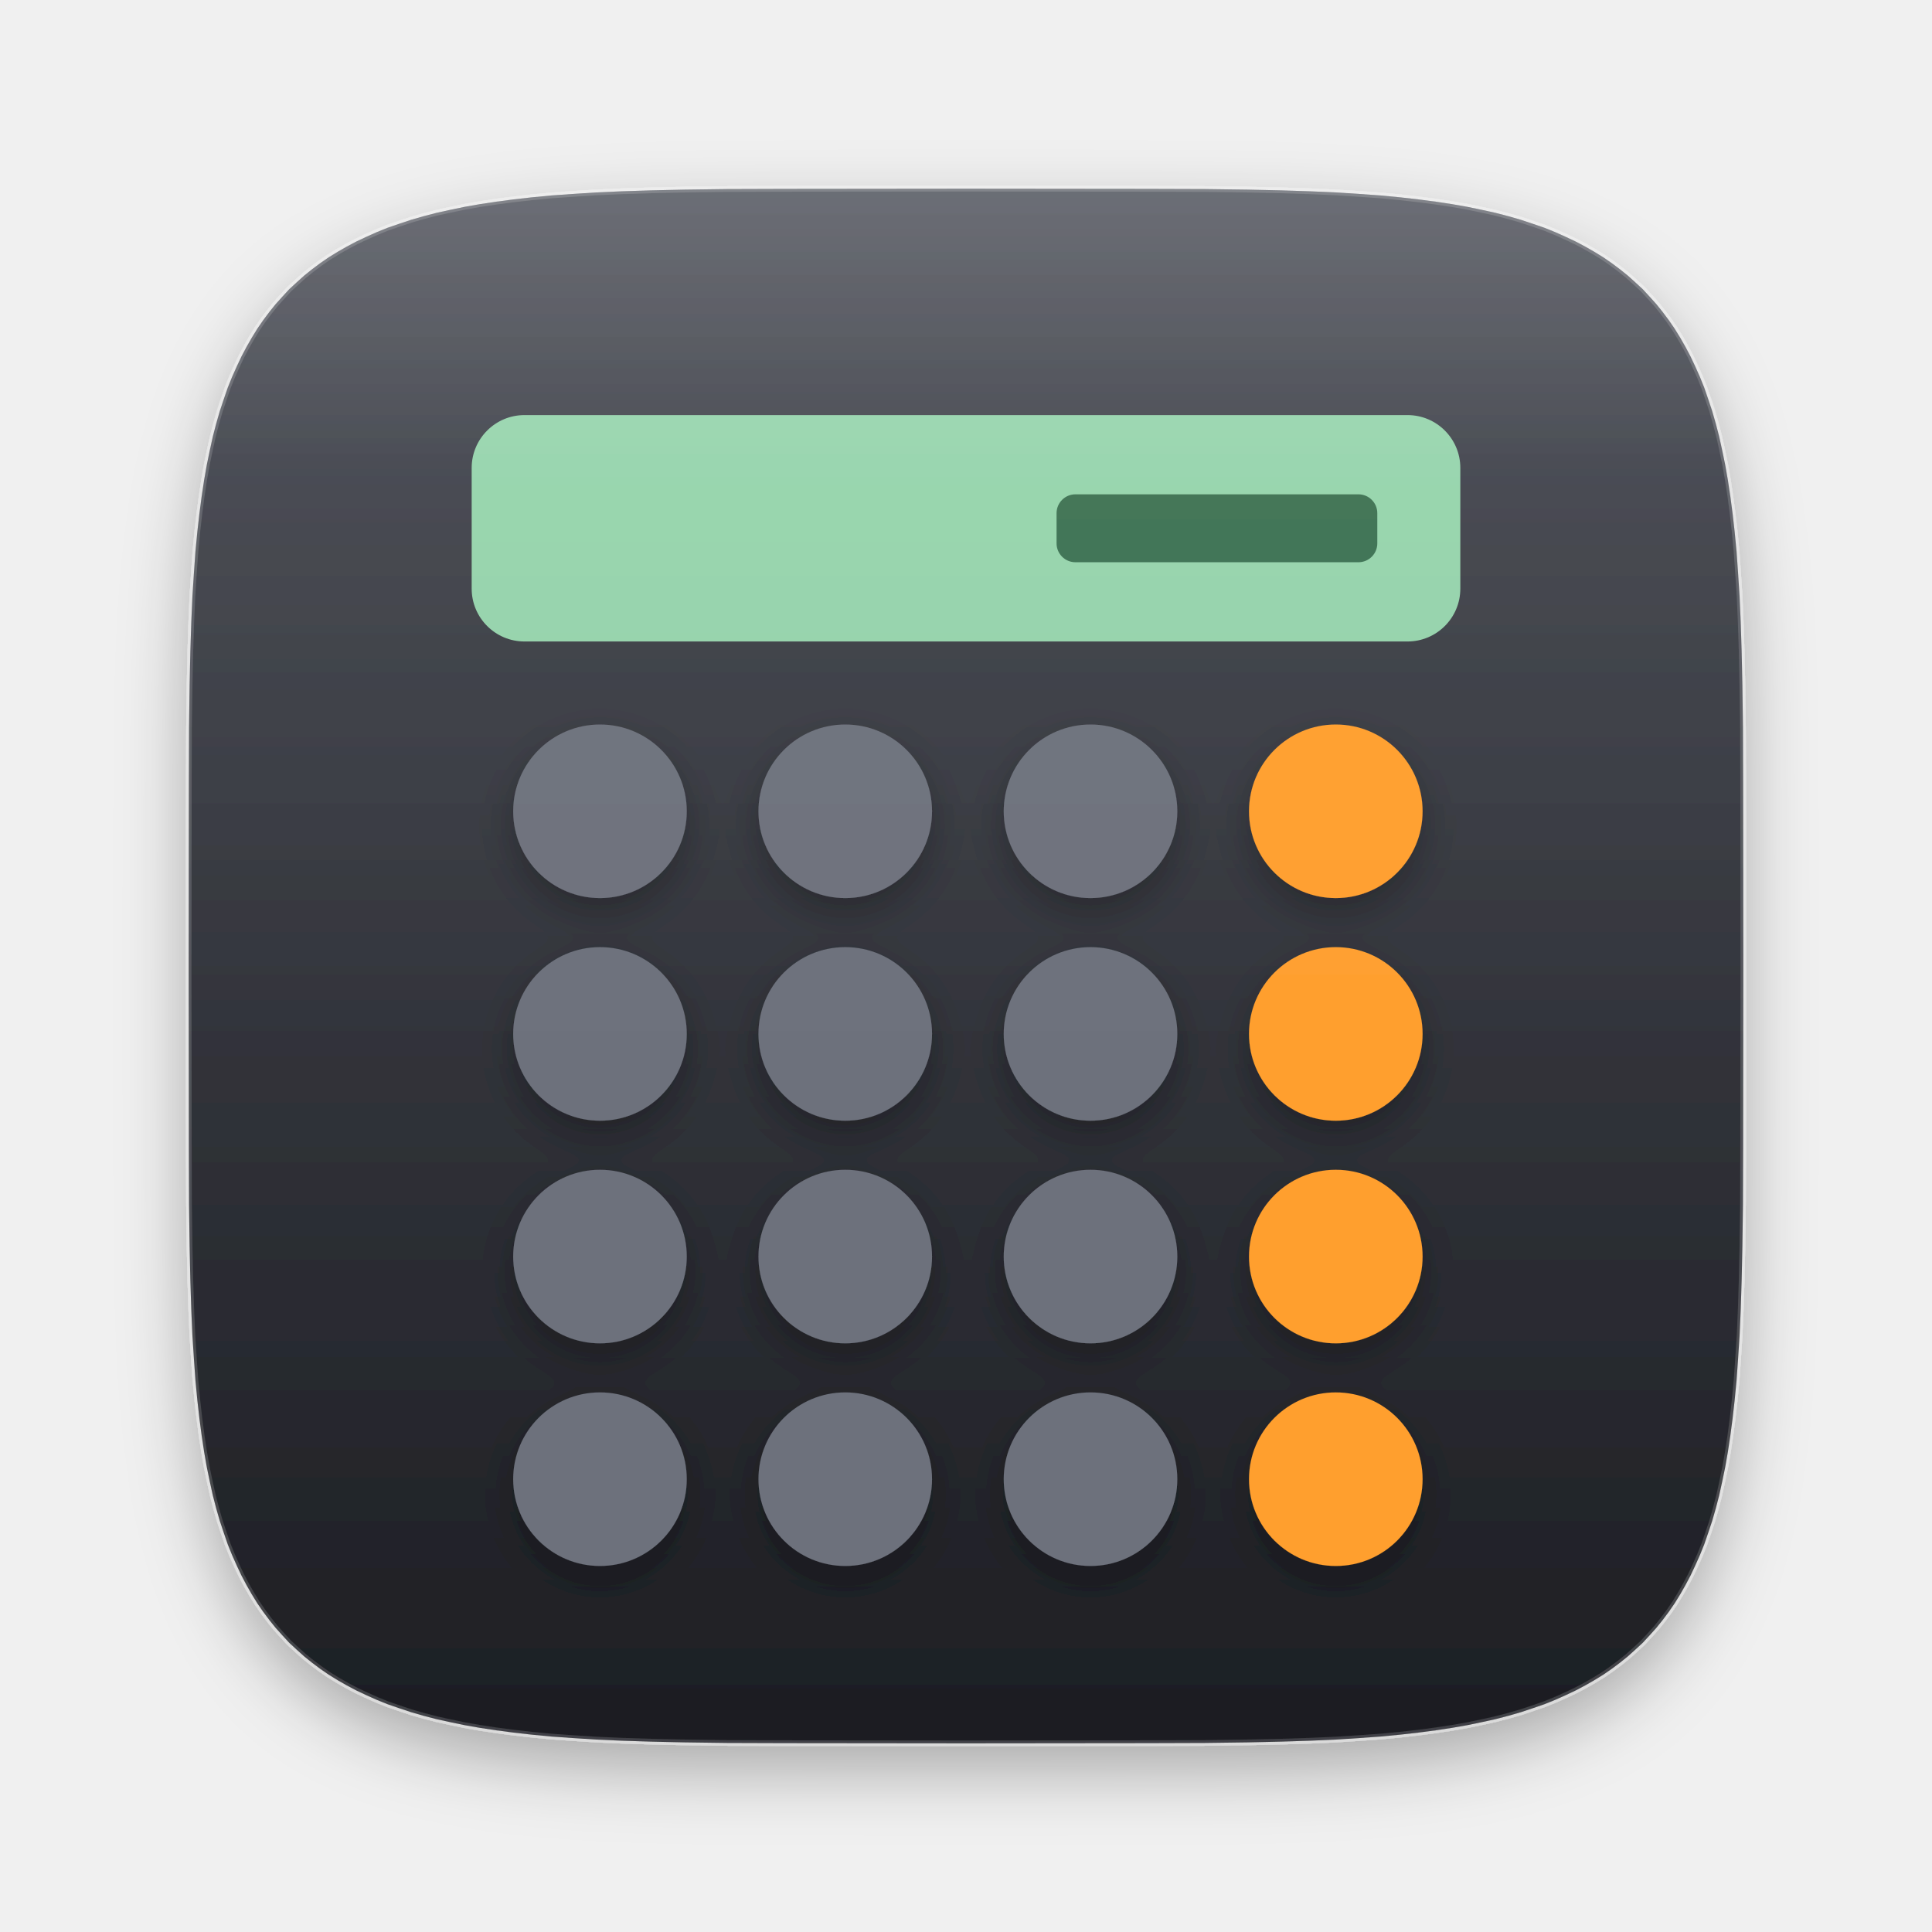
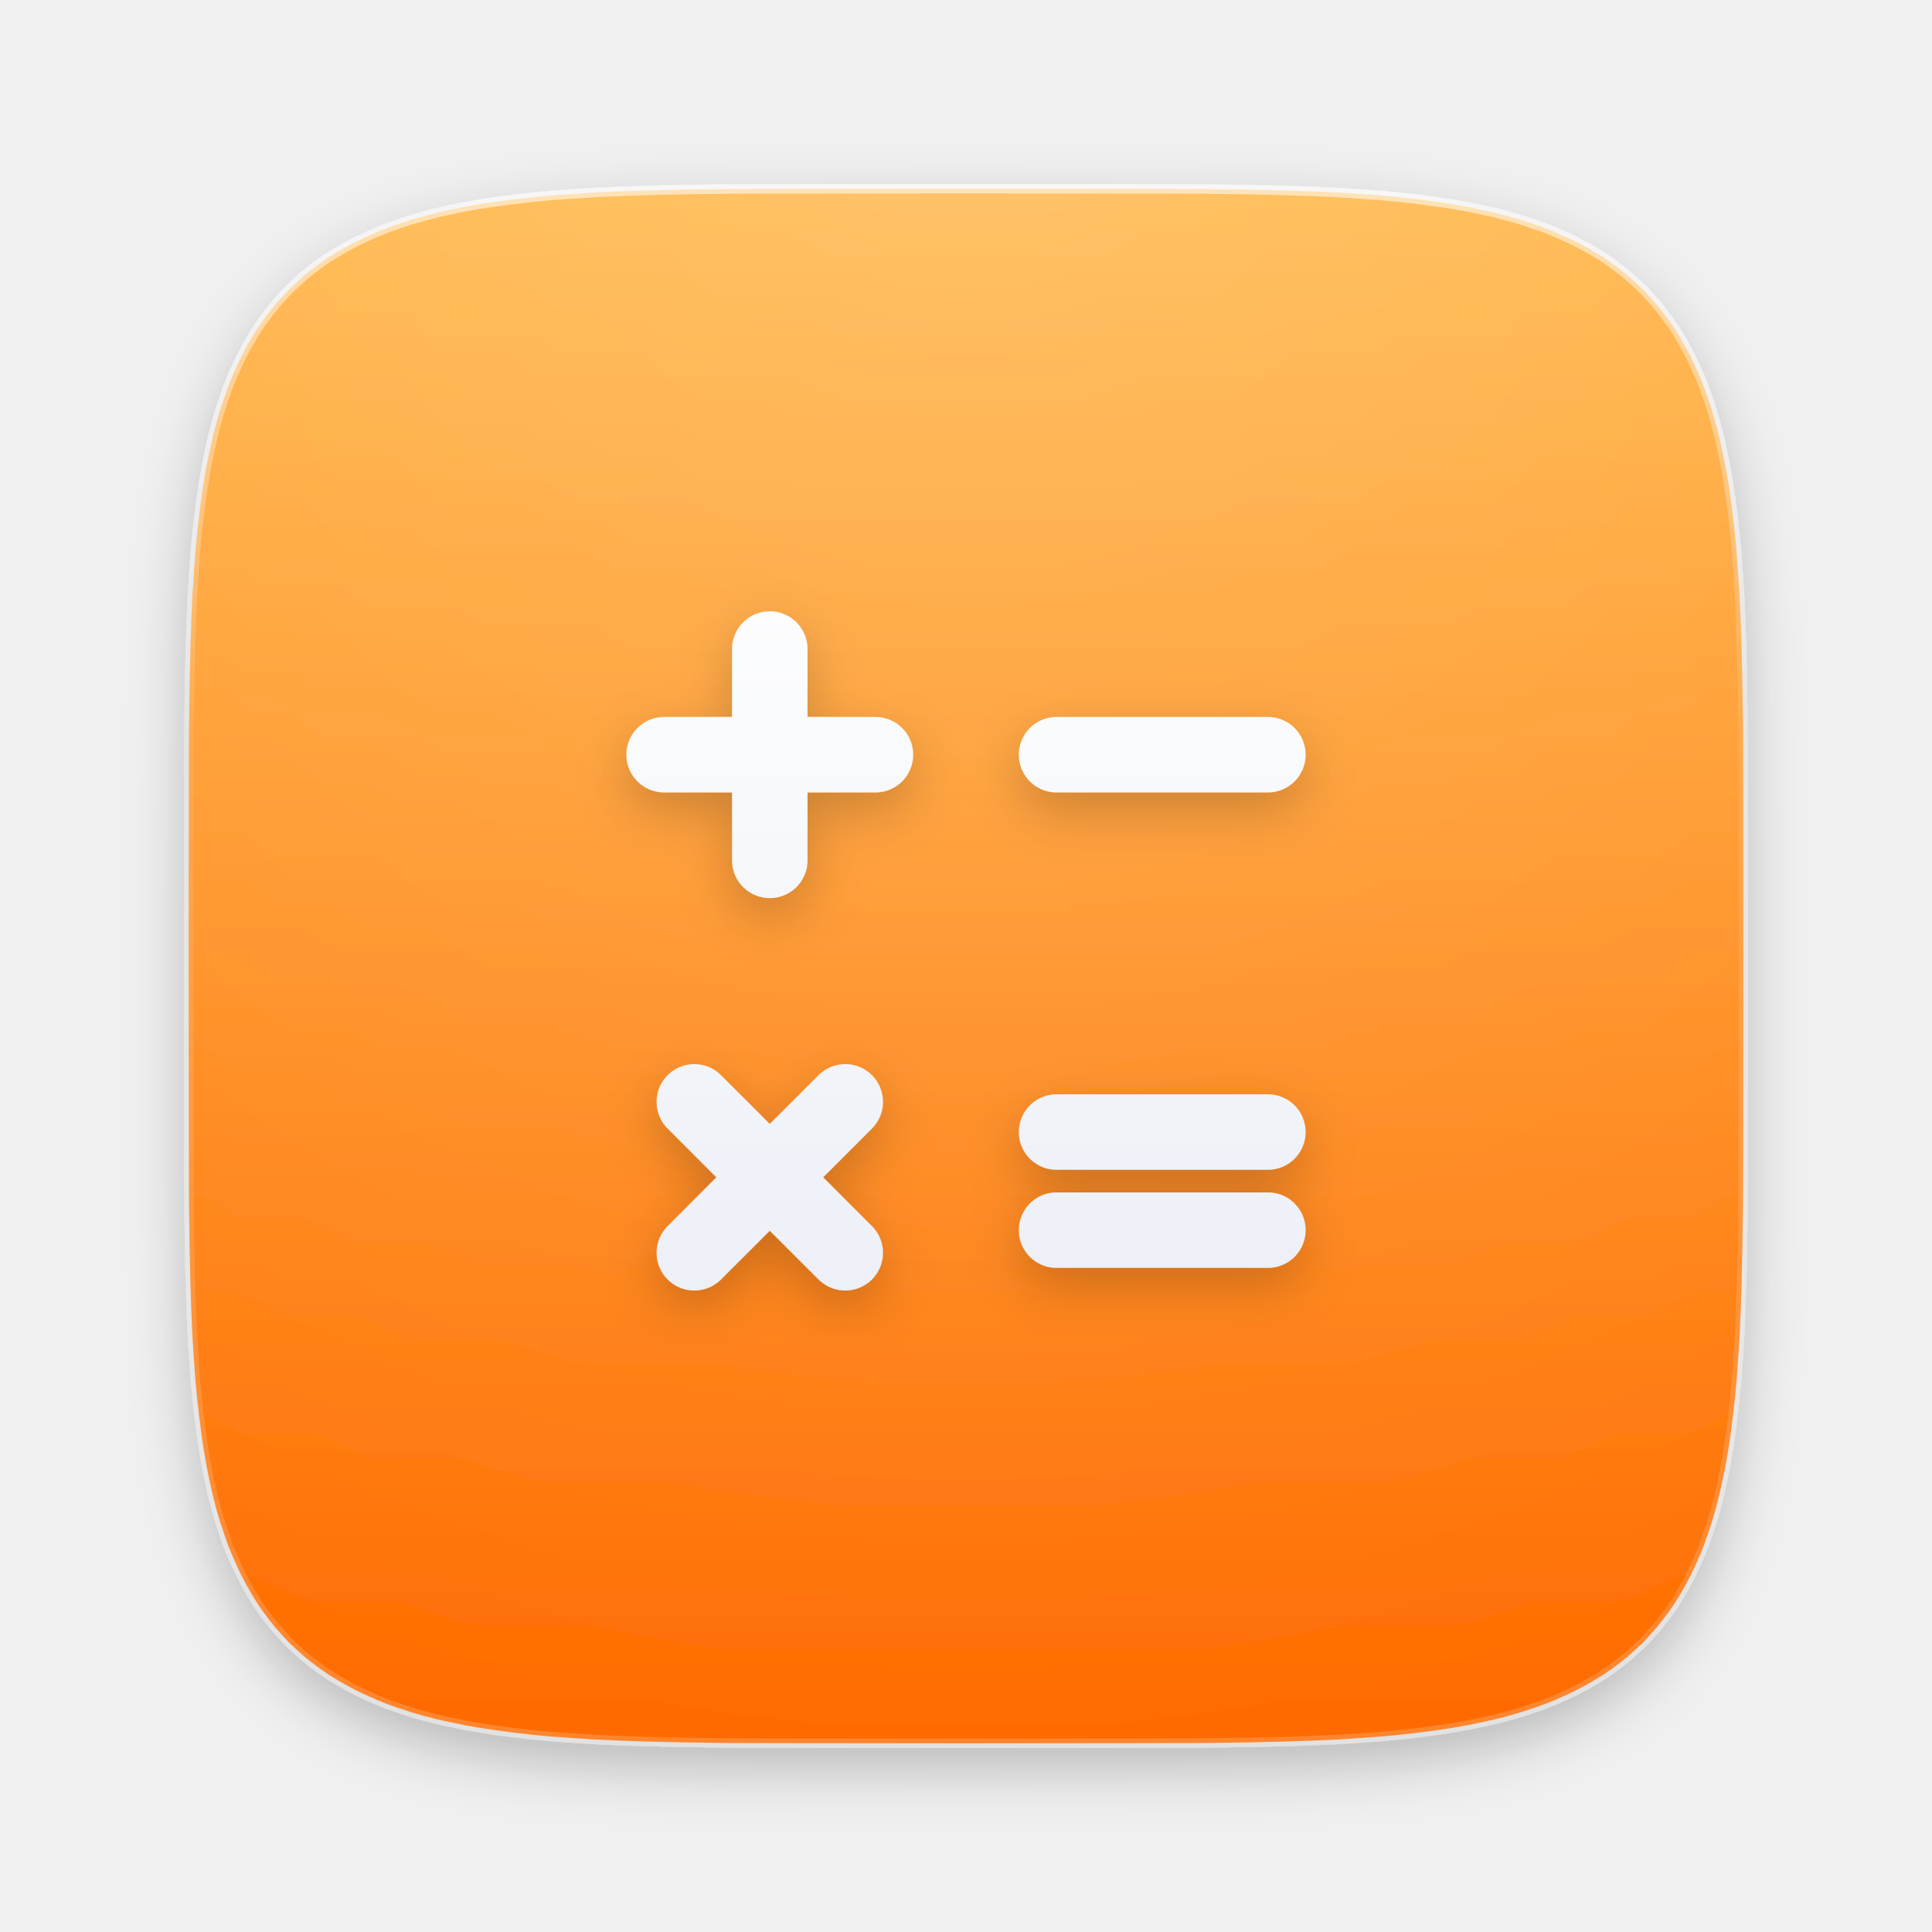
<svg xmlns="http://www.w3.org/2000/svg" width="1024" height="1024" viewBox="0 0 1024 1024">
  <defs>
    <clipPath id="body">
      <path d="M924.0,512.0 L923.9,608.0 L923.8,638.6 L923.5,660.9 L923.1,679.0 L922.6,694.5 L922.0,708.2 L921.2,720.5 L920.4,731.8 L919.4,742.2 L918.3,751.9 L917.1,761.0 L915.8,769.6 L914.4,777.6 L912.8,785.3 L911.2,792.6 L909.4,799.5 L907.5,806.1 L905.4,812.4 L903.3,818.5 L901.0,824.2 L898.5,829.8 L896.0,835.1 L893.3,840.2 L890.5,845.1 L887.6,849.8 L884.5,854.3 L881.2,858.7 L877.9,862.8 L874.3,866.8 L870.7,870.7 L866.8,874.3 L862.8,877.9 L858.7,881.2 L854.3,884.5 L849.8,887.6 L845.1,890.5 L840.2,893.3 L835.1,896.0 L829.8,898.5 L824.2,901.0 L818.5,903.3 L812.4,905.4 L806.1,907.5 L799.5,909.4 L792.6,911.2 L785.3,912.8 L777.6,914.4 L769.6,915.8 L761.0,917.1 L751.9,918.3 L742.2,919.4 L731.8,920.4 L720.5,921.2 L708.2,922.0 L694.5,922.6 L679.0,923.1 L660.9,923.5 L638.6,923.8 L608.0,923.9 L512.0,924.0 L416.0,923.9 L385.4,923.8 L363.1,923.5 L345.0,923.1 L329.5,922.6 L315.8,922.0 L303.5,921.2 L292.2,920.4 L281.8,919.4 L272.1,918.3 L263.0,917.1 L254.4,915.8 L246.4,914.4 L238.7,912.8 L231.4,911.2 L224.5,909.4 L217.9,907.5 L211.6,905.4 L205.5,903.3 L199.8,901.0 L194.2,898.5 L188.9,896.0 L183.8,893.3 L178.9,890.5 L174.2,887.6 L169.7,884.5 L165.3,881.2 L161.2,877.9 L157.2,874.3 L153.3,870.7 L149.7,866.8 L146.1,862.8 L142.8,858.7 L139.5,854.3 L136.4,849.8 L133.5,845.1 L130.7,840.2 L128.0,835.1 L125.5,829.8 L123.0,824.2 L120.7,818.5 L118.6,812.4 L116.5,806.1 L114.6,799.5 L112.8,792.6 L111.2,785.3 L109.6,777.6 L108.2,769.6 L106.9,761.0 L105.7,751.9 L104.6,742.2 L103.6,731.8 L102.8,720.5 L102.0,708.2 L101.4,694.5 L100.9,679.0 L100.5,660.9 L100.2,638.6 L100.1,608.0 L100.0,512.0 L100.1,416.0 L100.2,385.4 L100.5,363.1 L100.9,345.0 L101.4,329.5 L102.0,315.8 L102.8,303.5 L103.6,292.2 L104.6,281.8 L105.7,272.1 L106.9,263.0 L108.2,254.4 L109.6,246.4 L111.2,238.7 L112.8,231.4 L114.6,224.5 L116.5,217.9 L118.6,211.6 L120.7,205.5 L123.0,199.8 L125.5,194.2 L128.0,188.9 L130.7,183.8 L133.5,178.9 L136.4,174.2 L139.5,169.7 L142.8,165.3 L146.1,161.2 L149.7,157.2 L153.3,153.3 L157.2,149.7 L161.2,146.1 L165.3,142.8 L169.7,139.5 L174.2,136.4 L178.9,133.5 L183.8,130.7 L188.9,128.0 L194.2,125.5 L199.8,123.0 L205.5,120.7 L211.6,118.6 L217.9,116.5 L224.5,114.6 L231.4,112.8 L238.7,111.2 L246.4,109.6 L254.4,108.2 L263.0,106.9 L272.1,105.7 L281.8,104.6 L292.2,103.6 L303.5,102.8 L315.8,102.0 L329.5,101.4 L345.0,100.9 L363.1,100.5 L385.4,100.2 L416.0,100.1 L512.0,100.0 L608.0,100.1 L638.6,100.2 L660.9,100.5 L679.0,100.9 L694.5,101.4 L708.2,102.0 L720.5,102.8 L731.8,103.6 L742.2,104.6 L751.9,105.7 L761.0,106.9 L769.6,108.2 L777.6,109.6 L785.3,111.2 L792.6,112.8 L799.5,114.6 L806.1,116.5 L812.4,118.6 L818.5,120.7 L824.2,123.0 L829.8,125.5 L835.1,128.0 L840.2,130.7 L845.1,133.5 L849.8,136.4 L854.3,139.5 L858.7,142.8 L862.8,146.1 L866.8,149.7 L870.7,153.3 L874.3,157.2 L877.9,161.2 L881.2,165.3 L884.5,169.7 L887.6,174.2 L890.5,178.9 L893.3,183.8 L896.0,188.9 L898.5,194.2 L901.0,199.8 L903.3,205.5 L905.4,211.6 L907.5,217.9 L909.4,224.5 L911.2,231.4 L912.8,238.7 L914.4,246.4 L915.8,254.4 L917.1,263.0 L918.3,272.1 L919.4,281.8 L920.4,292.2 L921.2,303.5 L922.0,315.8 L922.6,329.5 L923.1,345.0 L923.5,363.1 L923.8,385.4 L923.9,416.0 Z" />
    </clipPath>
    <filter id="drop" x="-20%" y="-20%" width="140%" height="150%">
-       <feGaussianBlur in="SourceAlpha" stdDeviation="18" />
-       <feOffset dy="14" />
+       <feGaussianBlur in="SourceAlpha" stdDeviation="16" />
+       <feOffset dy="12" />
      <feComponentTransfer>
-         <feFuncA type="linear" slope="0.30" />
+         <feFuncA type="linear" slope="0.24" />
      </feComponentTransfer>
      <feMerge>
        <feMergeNode />
        <feMergeNode in="SourceGraphic" />
      </feMerge>
    </filter>
-     <filter id="soft" x="-20%" y="-20%" width="140%" height="140%">
-       <feGaussianBlur in="SourceAlpha" stdDeviation="10" />
-       <feOffset dy="8" />
+     <filter id="lift" x="-30%" y="-30%" width="160%" height="170%">
+       <feGaussianBlur in="SourceAlpha" stdDeviation="14" />
+       <feOffset dy="10" />
      <feComponentTransfer>
-         <feFuncA type="linear" slope="0.28" />
+         <feFuncA type="linear" slope="0.2" />
      </feComponentTransfer>
      <feMerge>
        <feMergeNode />
        <feMergeNode in="SourceGraphic" />
      </feMerge>
    </filter>
-     <linearGradient id="gloss" x1="0" y1="0" x2="0" y2="1">
-       <stop offset="0" stop-color="#fff" stop-opacity="0.28" />
-       <stop offset="0.45" stop-color="#fff" stop-opacity="0.04" />
+     <radialGradient id="sky" cx="0.5" cy="0" r="0.9">
+       <stop offset="0" stop-color="#fff" stop-opacity="0.22" />
      <stop offset="1" stop-color="#fff" stop-opacity="0" />
+     </radialGradient>
+     <linearGradient id="rim" x1="0" y1="0" x2="0" y2="1">
+       <stop offset="0" stop-color="#fff" stop-opacity="0.55" />
+       <stop offset="0.35" stop-color="#fff" stop-opacity="0.08" />
+       <stop offset="1" stop-color="#fff" stop-opacity="0.18" />
+     </linearGradient>
+     <linearGradient id="ink" gradientUnits="userSpaceOnUse" x1="0" y1="260" x2="0" y2="760">
+       <stop offset="0" stop-color="#ffffff" />
+       <stop offset="1" stop-color="#e9edf5" />
    </linearGradient>
    <linearGradient id="bg" x1="0" y1="0" x2="0" y2="1">
-       <stop offset="0" stop-color="#4a4d56" />
-       <stop offset="1" stop-color="#1d1e23" />
+       <stop offset="0" stop-color="#ffb340" />
+       <stop offset="1" stop-color="#ff6a00" />
    </linearGradient>
  </defs>
  <g filter="url(#drop)">
    <path d="M924.0,512.0 L923.9,608.0 L923.8,638.6 L923.5,660.9 L923.1,679.0 L922.6,694.5 L922.0,708.2 L921.2,720.5 L920.4,731.8 L919.4,742.2 L918.3,751.9 L917.1,761.0 L915.8,769.6 L914.4,777.6 L912.8,785.3 L911.2,792.6 L909.4,799.5 L907.5,806.1 L905.4,812.4 L903.3,818.5 L901.0,824.2 L898.5,829.8 L896.0,835.1 L893.3,840.2 L890.5,845.1 L887.6,849.8 L884.5,854.3 L881.2,858.7 L877.9,862.8 L874.3,866.8 L870.7,870.7 L866.8,874.3 L862.8,877.9 L858.7,881.2 L854.3,884.5 L849.8,887.6 L845.1,890.5 L840.2,893.3 L835.1,896.0 L829.8,898.5 L824.2,901.0 L818.5,903.3 L812.4,905.4 L806.1,907.5 L799.5,909.4 L792.6,911.2 L785.3,912.8 L777.6,914.4 L769.6,915.8 L761.0,917.1 L751.9,918.3 L742.2,919.4 L731.8,920.4 L720.5,921.2 L708.2,922.0 L694.5,922.6 L679.0,923.1 L660.9,923.5 L638.6,923.8 L608.0,923.9 L512.0,924.0 L416.0,923.9 L385.4,923.8 L363.1,923.5 L345.0,923.1 L329.5,922.6 L315.8,922.0 L303.5,921.2 L292.2,920.4 L281.8,919.4 L272.1,918.3 L263.0,917.1 L254.4,915.8 L246.4,914.4 L238.7,912.8 L231.4,911.2 L224.5,909.4 L217.9,907.5 L211.6,905.4 L205.5,903.3 L199.8,901.0 L194.2,898.5 L188.9,896.0 L183.8,893.3 L178.9,890.5 L174.2,887.6 L169.7,884.5 L165.3,881.2 L161.2,877.9 L157.2,874.3 L153.3,870.7 L149.7,866.8 L146.1,862.8 L142.8,858.7 L139.5,854.3 L136.4,849.8 L133.5,845.1 L130.7,840.2 L128.0,835.1 L125.5,829.8 L123.0,824.2 L120.7,818.5 L118.6,812.4 L116.5,806.1 L114.6,799.5 L112.8,792.6 L111.2,785.3 L109.6,777.6 L108.2,769.6 L106.9,761.0 L105.7,751.9 L104.6,742.2 L103.6,731.8 L102.8,720.5 L102.0,708.2 L101.4,694.5 L100.9,679.0 L100.5,660.9 L100.2,638.6 L100.1,608.0 L100.0,512.0 L100.1,416.0 L100.2,385.4 L100.5,363.1 L100.9,345.0 L101.4,329.5 L102.0,315.8 L102.8,303.5 L103.6,292.2 L104.6,281.8 L105.7,272.1 L106.9,263.0 L108.2,254.4 L109.6,246.4 L111.2,238.7 L112.8,231.4 L114.6,224.5 L116.5,217.9 L118.6,211.6 L120.7,205.5 L123.0,199.8 L125.5,194.2 L128.0,188.9 L130.7,183.8 L133.5,178.9 L136.4,174.2 L139.5,169.7 L142.8,165.3 L146.1,161.2 L149.7,157.2 L153.3,153.3 L157.2,149.7 L161.2,146.1 L165.3,142.8 L169.7,139.5 L174.2,136.4 L178.9,133.5 L183.8,130.7 L188.9,128.0 L194.2,125.5 L199.8,123.0 L205.5,120.7 L211.6,118.6 L217.9,116.5 L224.5,114.6 L231.4,112.8 L238.7,111.2 L246.4,109.6 L254.4,108.2 L263.0,106.9 L272.1,105.7 L281.8,104.6 L292.2,103.6 L303.5,102.8 L315.8,102.0 L329.5,101.4 L345.0,100.9 L363.1,100.5 L385.4,100.2 L416.0,100.1 L512.0,100.0 L608.0,100.1 L638.6,100.2 L660.9,100.5 L679.0,100.9 L694.5,101.4 L708.2,102.0 L720.5,102.8 L731.8,103.6 L742.2,104.6 L751.9,105.7 L761.0,106.9 L769.6,108.2 L777.6,109.6 L785.3,111.2 L792.6,112.8 L799.5,114.6 L806.1,116.5 L812.4,118.6 L818.5,120.7 L824.2,123.0 L829.8,125.5 L835.1,128.0 L840.2,130.7 L845.1,133.5 L849.8,136.4 L854.3,139.5 L858.7,142.8 L862.8,146.1 L866.8,149.7 L870.7,153.3 L874.3,157.2 L877.9,161.2 L881.2,165.3 L884.5,169.7 L887.6,174.2 L890.5,178.9 L893.3,183.8 L896.0,188.9 L898.5,194.2 L901.0,199.8 L903.3,205.5 L905.4,211.6 L907.5,217.9 L909.4,224.5 L911.2,231.4 L912.8,238.7 L914.4,246.4 L915.8,254.4 L917.1,263.0 L918.3,272.1 L919.4,281.8 L920.4,292.2 L921.2,303.5 L922.0,315.8 L922.6,329.5 L923.1,345.0 L923.5,363.1 L923.8,385.4 L923.9,416.0 Z" fill="url(#bg)" />
    <g clip-path="url(#body)">
-       <rect x="250" y="220" width="524" height="120" rx="28" fill="#9fe3b6" fill-opacity="0.9" />
-       <rect x="560" y="262" width="170" height="36" rx="10" fill="#1f5135" fill-opacity="0.75" />
-       <g filter="url(#soft)">
-         <circle cx="318" cy="430" r="46" fill="#6d717c" />
-         <circle cx="448" cy="430" r="46" fill="#6d717c" />
-         <circle cx="578" cy="430" r="46" fill="#6d717c" />
-         <circle cx="318" cy="548" r="46" fill="#6d717c" />
-         <circle cx="448" cy="548" r="46" fill="#6d717c" />
-         <circle cx="578" cy="548" r="46" fill="#6d717c" />
-         <circle cx="318" cy="666" r="46" fill="#6d717c" />
-         <circle cx="448" cy="666" r="46" fill="#6d717c" />
-         <circle cx="578" cy="666" r="46" fill="#6d717c" />
-         <circle cx="318" cy="784" r="46" fill="#6d717c" />
-         <circle cx="448" cy="784" r="46" fill="#6d717c" />
-         <circle cx="578" cy="784" r="46" fill="#6d717c" />
-         <circle cx="708" cy="430" r="46" fill="#ff9f2e" />
-         <circle cx="708" cy="548" r="46" fill="#ff9f2e" />
-         <circle cx="708" cy="666" r="46" fill="#ff9f2e" />
-         <circle cx="708" cy="784" r="46" fill="#ff9f2e" />
+       <rect width="1024" height="1024" fill="url(#sky)" />
+       <g filter="url(#lift)" stroke="url(#ink)" stroke-width="40" stroke-linecap="round" fill="none">
+         <path d="M352 400 h112 M408 344 v112" />
+         <path d="M560 400 h112" />
+         <path d="M368 584 l80 80 M448 584 l-80 80" />
+         <path d="M560 600 h112 M560 652 h112" />
      </g>
-       <rect x="0" y="0" width="1024" height="563.2" fill="url(#gloss)" />
    </g>
-     <path d="M924.0,512.0 L923.9,608.0 L923.8,638.6 L923.5,660.9 L923.1,679.0 L922.6,694.5 L922.0,708.2 L921.2,720.5 L920.4,731.8 L919.4,742.2 L918.3,751.9 L917.1,761.0 L915.8,769.6 L914.4,777.6 L912.8,785.3 L911.2,792.6 L909.4,799.5 L907.5,806.1 L905.4,812.4 L903.3,818.5 L901.0,824.2 L898.5,829.8 L896.0,835.1 L893.3,840.2 L890.5,845.1 L887.6,849.8 L884.5,854.3 L881.2,858.7 L877.9,862.8 L874.3,866.8 L870.7,870.7 L866.8,874.3 L862.8,877.9 L858.7,881.2 L854.3,884.5 L849.8,887.6 L845.1,890.5 L840.2,893.3 L835.1,896.0 L829.8,898.5 L824.2,901.0 L818.5,903.3 L812.4,905.4 L806.1,907.5 L799.5,909.4 L792.6,911.2 L785.3,912.8 L777.6,914.4 L769.6,915.8 L761.0,917.1 L751.9,918.3 L742.2,919.4 L731.8,920.4 L720.5,921.2 L708.2,922.0 L694.5,922.6 L679.0,923.1 L660.9,923.5 L638.6,923.8 L608.0,923.9 L512.0,924.0 L416.0,923.9 L385.4,923.8 L363.1,923.5 L345.0,923.1 L329.5,922.6 L315.8,922.0 L303.5,921.2 L292.2,920.4 L281.8,919.4 L272.1,918.3 L263.0,917.1 L254.4,915.8 L246.4,914.4 L238.7,912.8 L231.4,911.2 L224.5,909.4 L217.9,907.5 L211.6,905.4 L205.5,903.3 L199.8,901.0 L194.2,898.5 L188.9,896.0 L183.8,893.3 L178.9,890.5 L174.2,887.6 L169.7,884.5 L165.3,881.2 L161.2,877.9 L157.2,874.3 L153.3,870.7 L149.7,866.8 L146.1,862.8 L142.8,858.7 L139.5,854.3 L136.4,849.8 L133.5,845.1 L130.7,840.2 L128.0,835.1 L125.5,829.8 L123.0,824.2 L120.7,818.5 L118.6,812.4 L116.5,806.1 L114.6,799.5 L112.8,792.6 L111.2,785.3 L109.6,777.6 L108.2,769.6 L106.9,761.0 L105.7,751.9 L104.6,742.2 L103.6,731.8 L102.8,720.5 L102.0,708.2 L101.4,694.5 L100.9,679.0 L100.5,660.9 L100.2,638.6 L100.1,608.0 L100.0,512.0 L100.1,416.0 L100.2,385.4 L100.5,363.1 L100.9,345.0 L101.4,329.5 L102.0,315.8 L102.8,303.5 L103.6,292.2 L104.6,281.8 L105.7,272.1 L106.9,263.0 L108.2,254.4 L109.6,246.4 L111.2,238.7 L112.8,231.4 L114.6,224.5 L116.5,217.9 L118.6,211.6 L120.7,205.5 L123.0,199.8 L125.5,194.2 L128.0,188.9 L130.7,183.8 L133.5,178.9 L136.4,174.2 L139.5,169.7 L142.8,165.3 L146.1,161.2 L149.7,157.2 L153.3,153.3 L157.2,149.7 L161.2,146.1 L165.3,142.8 L169.7,139.5 L174.2,136.4 L178.9,133.5 L183.8,130.7 L188.9,128.0 L194.2,125.5 L199.8,123.0 L205.5,120.7 L211.6,118.6 L217.9,116.5 L224.5,114.6 L231.4,112.8 L238.7,111.2 L246.4,109.6 L254.4,108.2 L263.0,106.9 L272.1,105.7 L281.8,104.6 L292.2,103.6 L303.5,102.8 L315.8,102.0 L329.5,101.4 L345.0,100.9 L363.1,100.5 L385.4,100.2 L416.0,100.1 L512.0,100.0 L608.0,100.1 L638.6,100.2 L660.9,100.5 L679.0,100.9 L694.5,101.4 L708.2,102.0 L720.5,102.8 L731.8,103.6 L742.2,104.6 L751.9,105.7 L761.0,106.9 L769.6,108.2 L777.6,109.6 L785.3,111.2 L792.6,112.8 L799.5,114.6 L806.1,116.5 L812.4,118.6 L818.5,120.7 L824.2,123.0 L829.8,125.5 L835.1,128.0 L840.2,130.7 L845.1,133.5 L849.8,136.4 L854.3,139.5 L858.7,142.8 L862.8,146.1 L866.8,149.7 L870.7,153.3 L874.3,157.2 L877.9,161.2 L881.2,165.3 L884.5,169.7 L887.6,174.2 L890.5,178.9 L893.3,183.8 L896.0,188.9 L898.5,194.2 L901.0,199.8 L903.3,205.5 L905.4,211.6 L907.5,217.9 L909.4,224.5 L911.2,231.4 L912.8,238.7 L914.4,246.4 L915.8,254.4 L917.1,263.0 L918.3,272.1 L919.4,281.8 L920.4,292.2 L921.2,303.5 L922.0,315.8 L922.6,329.5 L923.1,345.0 L923.5,363.1 L923.8,385.4 L923.9,416.0 Z" fill="none" stroke="#ffffff" stroke-opacity="0.16" stroke-width="3" />
+     <path d="M924.0,512.0 L923.9,608.0 L923.8,638.6 L923.5,660.9 L923.1,679.0 L922.6,694.5 L922.0,708.2 L921.2,720.5 L920.4,731.8 L919.4,742.2 L918.3,751.9 L917.1,761.0 L915.8,769.6 L914.4,777.6 L912.8,785.3 L911.2,792.6 L909.4,799.5 L907.5,806.1 L905.4,812.4 L903.3,818.5 L901.0,824.2 L898.5,829.8 L896.0,835.1 L893.3,840.2 L890.5,845.1 L887.6,849.8 L884.5,854.3 L881.2,858.7 L877.9,862.8 L874.3,866.8 L870.7,870.7 L866.8,874.3 L862.8,877.9 L858.7,881.2 L854.3,884.5 L849.8,887.6 L845.1,890.5 L840.2,893.3 L835.1,896.0 L829.8,898.5 L824.2,901.0 L818.5,903.3 L812.4,905.4 L806.1,907.5 L799.5,909.4 L792.6,911.2 L785.3,912.8 L777.6,914.4 L769.6,915.8 L761.0,917.1 L751.9,918.3 L742.2,919.4 L731.8,920.4 L720.5,921.2 L708.2,922.0 L694.5,922.6 L679.0,923.1 L660.9,923.5 L638.6,923.8 L608.0,923.9 L512.0,924.0 L416.0,923.9 L385.4,923.8 L363.1,923.5 L345.0,923.1 L329.5,922.6 L315.8,922.0 L303.5,921.2 L292.2,920.4 L281.8,919.4 L272.1,918.3 L263.0,917.1 L254.4,915.8 L246.4,914.4 L238.7,912.8 L231.4,911.2 L224.5,909.4 L217.9,907.5 L211.6,905.4 L205.5,903.3 L199.8,901.0 L194.2,898.5 L188.9,896.0 L183.8,893.3 L178.9,890.5 L174.2,887.6 L169.7,884.5 L165.3,881.2 L161.2,877.9 L157.2,874.3 L153.3,870.7 L149.7,866.8 L146.1,862.8 L142.8,858.7 L139.5,854.3 L136.4,849.8 L133.5,845.1 L130.7,840.2 L128.0,835.1 L125.5,829.8 L123.0,824.2 L120.7,818.5 L118.6,812.4 L116.5,806.1 L114.6,799.5 L112.8,792.6 L111.2,785.3 L109.6,777.6 L108.2,769.6 L106.9,761.0 L105.7,751.9 L104.6,742.2 L103.6,731.8 L102.8,720.5 L102.0,708.2 L101.4,694.5 L100.9,679.0 L100.5,660.9 L100.2,638.6 L100.1,608.0 L100.0,512.0 L100.1,416.0 L100.2,385.4 L100.5,363.1 L100.9,345.0 L101.4,329.5 L102.0,315.8 L102.8,303.5 L103.6,292.2 L104.6,281.8 L105.7,272.1 L106.9,263.0 L108.2,254.4 L109.6,246.4 L111.2,238.7 L112.8,231.4 L114.6,224.5 L116.5,217.9 L118.6,211.6 L120.7,205.5 L123.0,199.8 L125.5,194.2 L128.0,188.9 L130.7,183.8 L133.5,178.9 L136.4,174.2 L139.5,169.7 L142.8,165.3 L146.1,161.2 L149.7,157.2 L153.3,153.3 L157.2,149.7 L161.2,146.1 L165.3,142.8 L169.7,139.5 L174.2,136.4 L178.9,133.5 L183.8,130.7 L188.9,128.0 L194.2,125.5 L199.8,123.0 L205.5,120.7 L211.6,118.6 L217.9,116.5 L224.5,114.6 L231.4,112.8 L238.7,111.2 L246.4,109.6 L254.4,108.2 L263.0,106.9 L272.1,105.7 L281.8,104.6 L292.2,103.6 L303.5,102.8 L315.8,102.0 L329.5,101.4 L345.0,100.9 L363.1,100.5 L385.4,100.2 L416.0,100.1 L512.0,100.0 L608.0,100.1 L638.6,100.2 L660.9,100.5 L679.0,100.9 L694.5,101.4 L708.2,102.0 L720.5,102.8 L731.8,103.6 L742.2,104.6 L751.9,105.7 L761.0,106.9 L769.6,108.2 L777.6,109.6 L785.3,111.2 L792.6,112.8 L799.5,114.6 L806.1,116.5 L812.4,118.6 L818.5,120.7 L824.2,123.0 L829.8,125.5 L835.1,128.0 L840.2,130.7 L845.1,133.5 L849.8,136.4 L854.3,139.5 L858.7,142.8 L862.8,146.1 L866.8,149.7 L870.7,153.3 L874.3,157.2 L877.9,161.2 L881.2,165.3 L884.5,169.7 L887.6,174.2 L890.5,178.9 L893.3,183.8 L896.0,188.9 L898.5,194.2 L901.0,199.8 L903.3,205.5 L905.4,211.6 L907.5,217.9 L909.4,224.5 L911.2,231.4 L912.8,238.7 L914.4,246.4 L915.8,254.4 L917.1,263.0 L918.3,272.1 L919.4,281.8 L920.4,292.2 L921.2,303.5 L922.0,315.8 L922.6,329.5 L923.1,345.0 L923.5,363.1 L923.8,385.4 L923.9,416.0 Z" fill="none" stroke="url(#rim)" stroke-width="5" />
  </g>
</svg>
